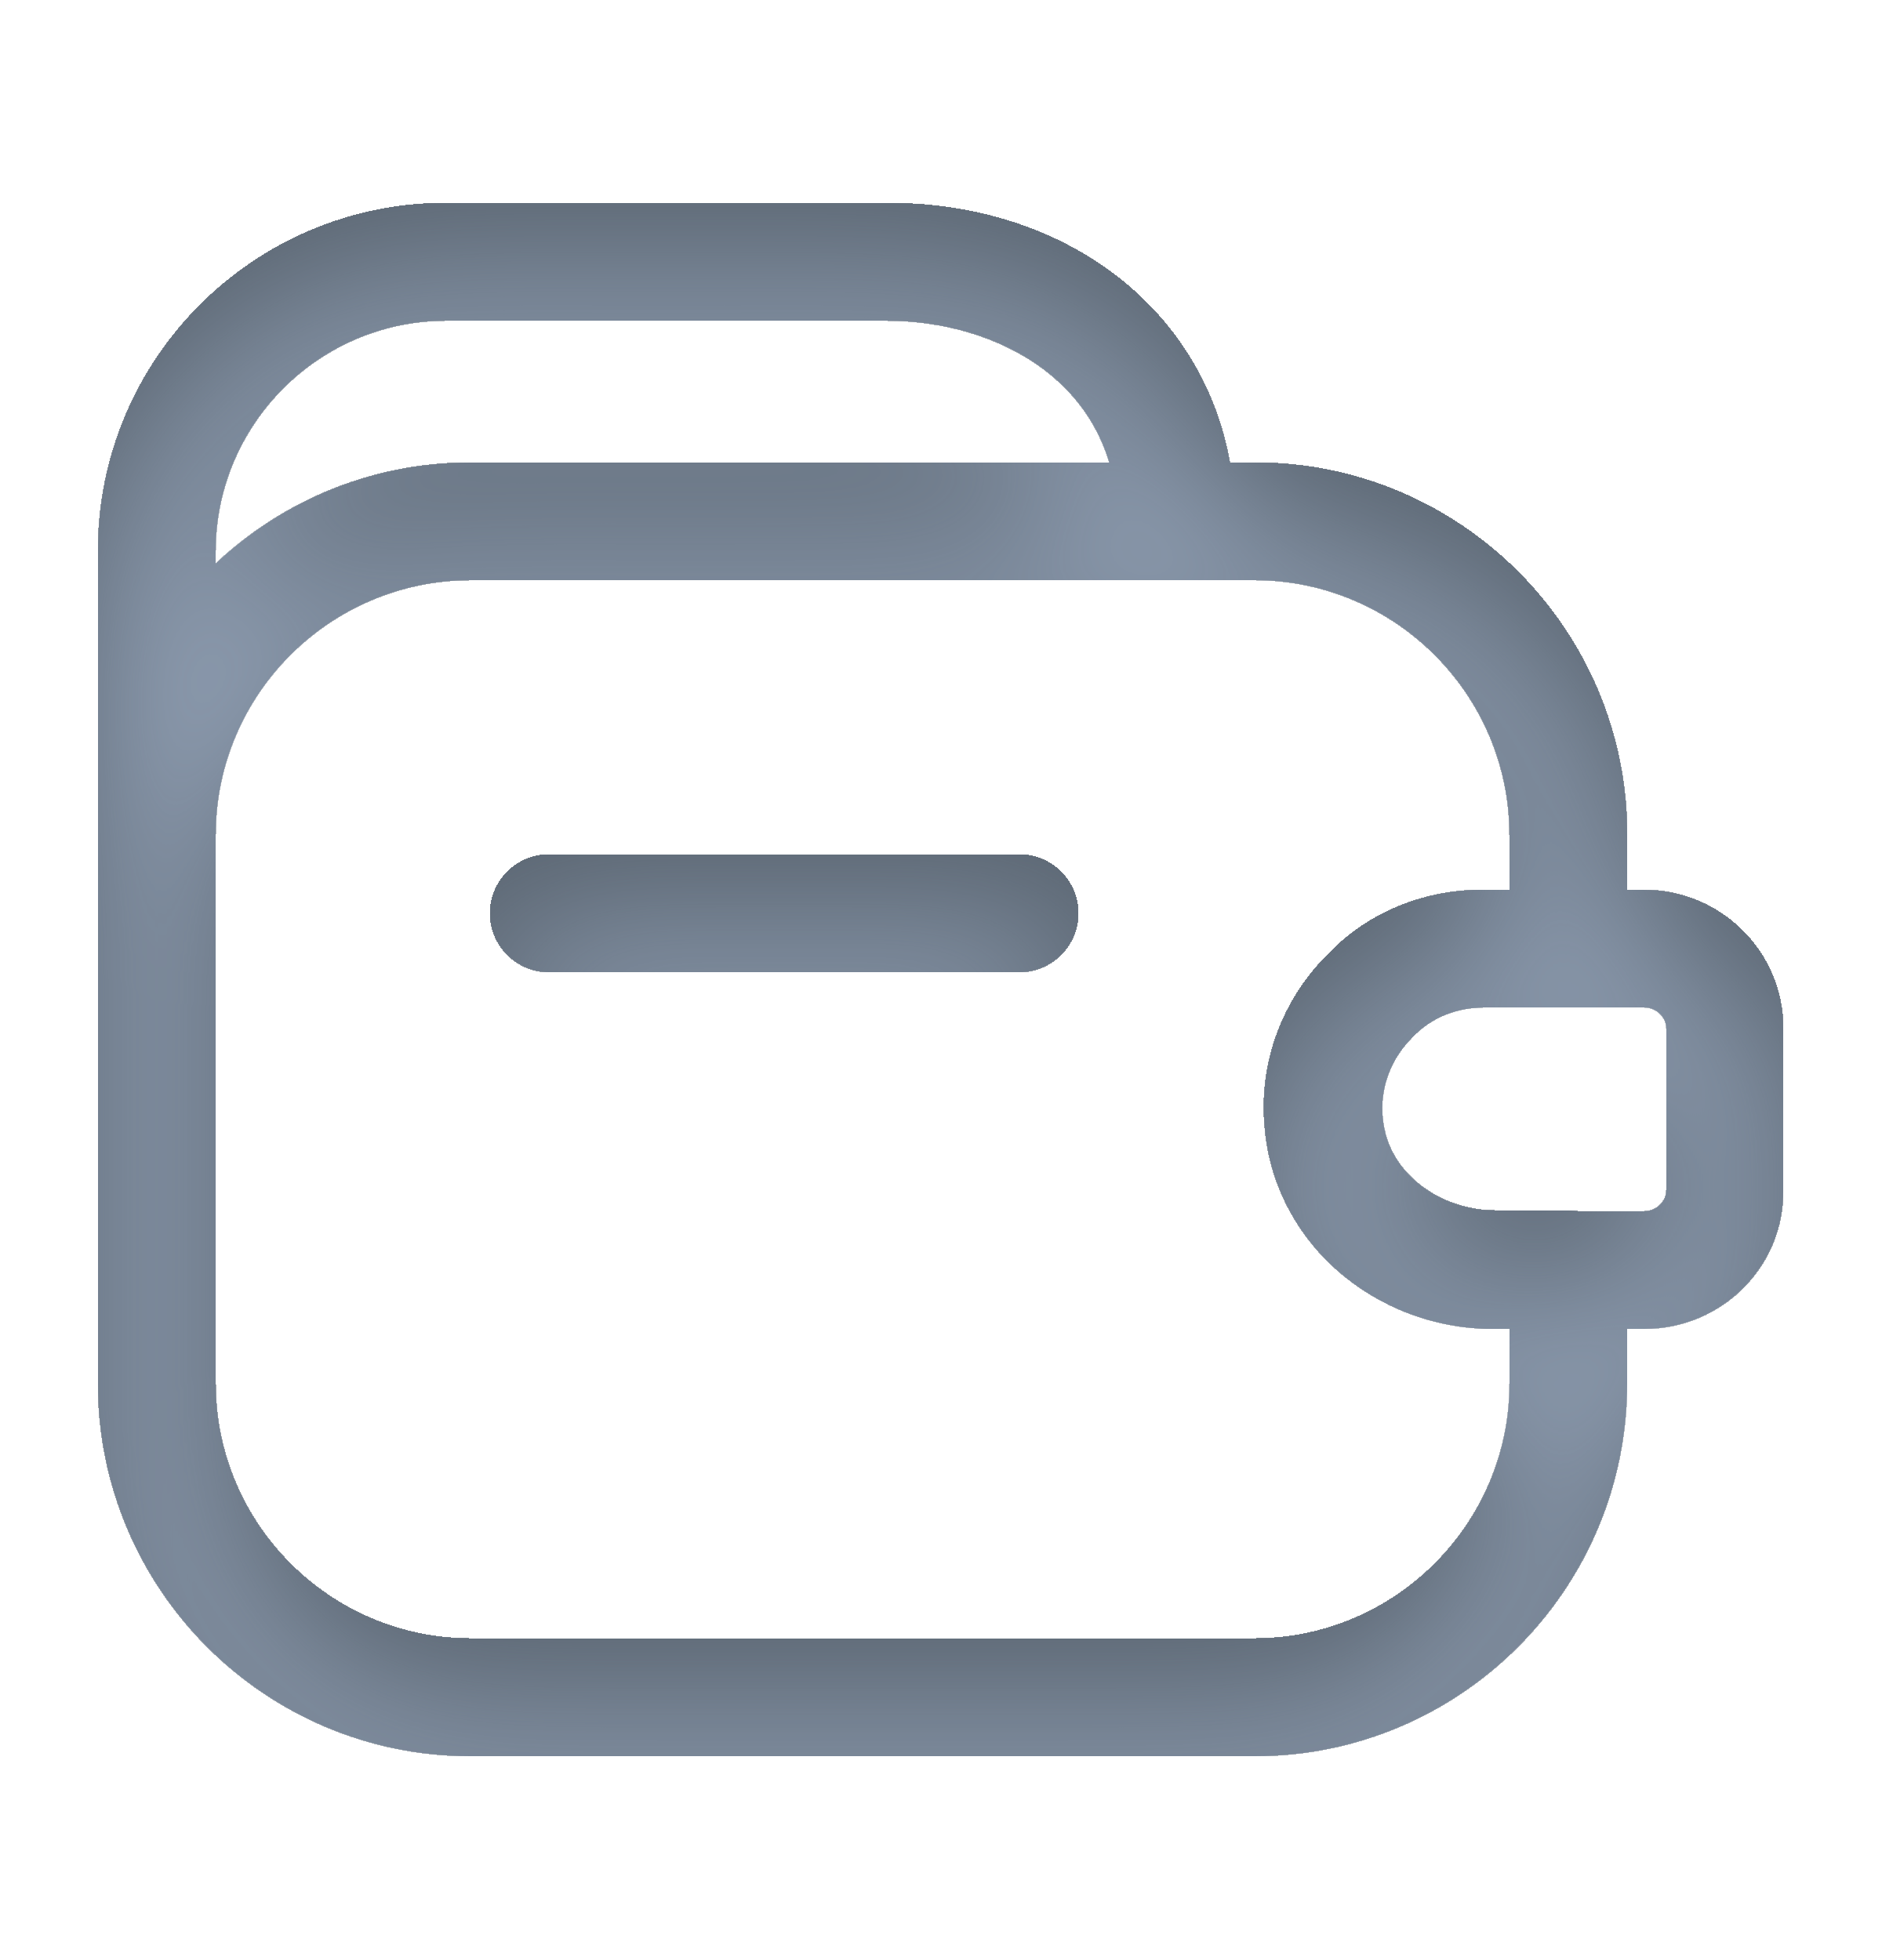
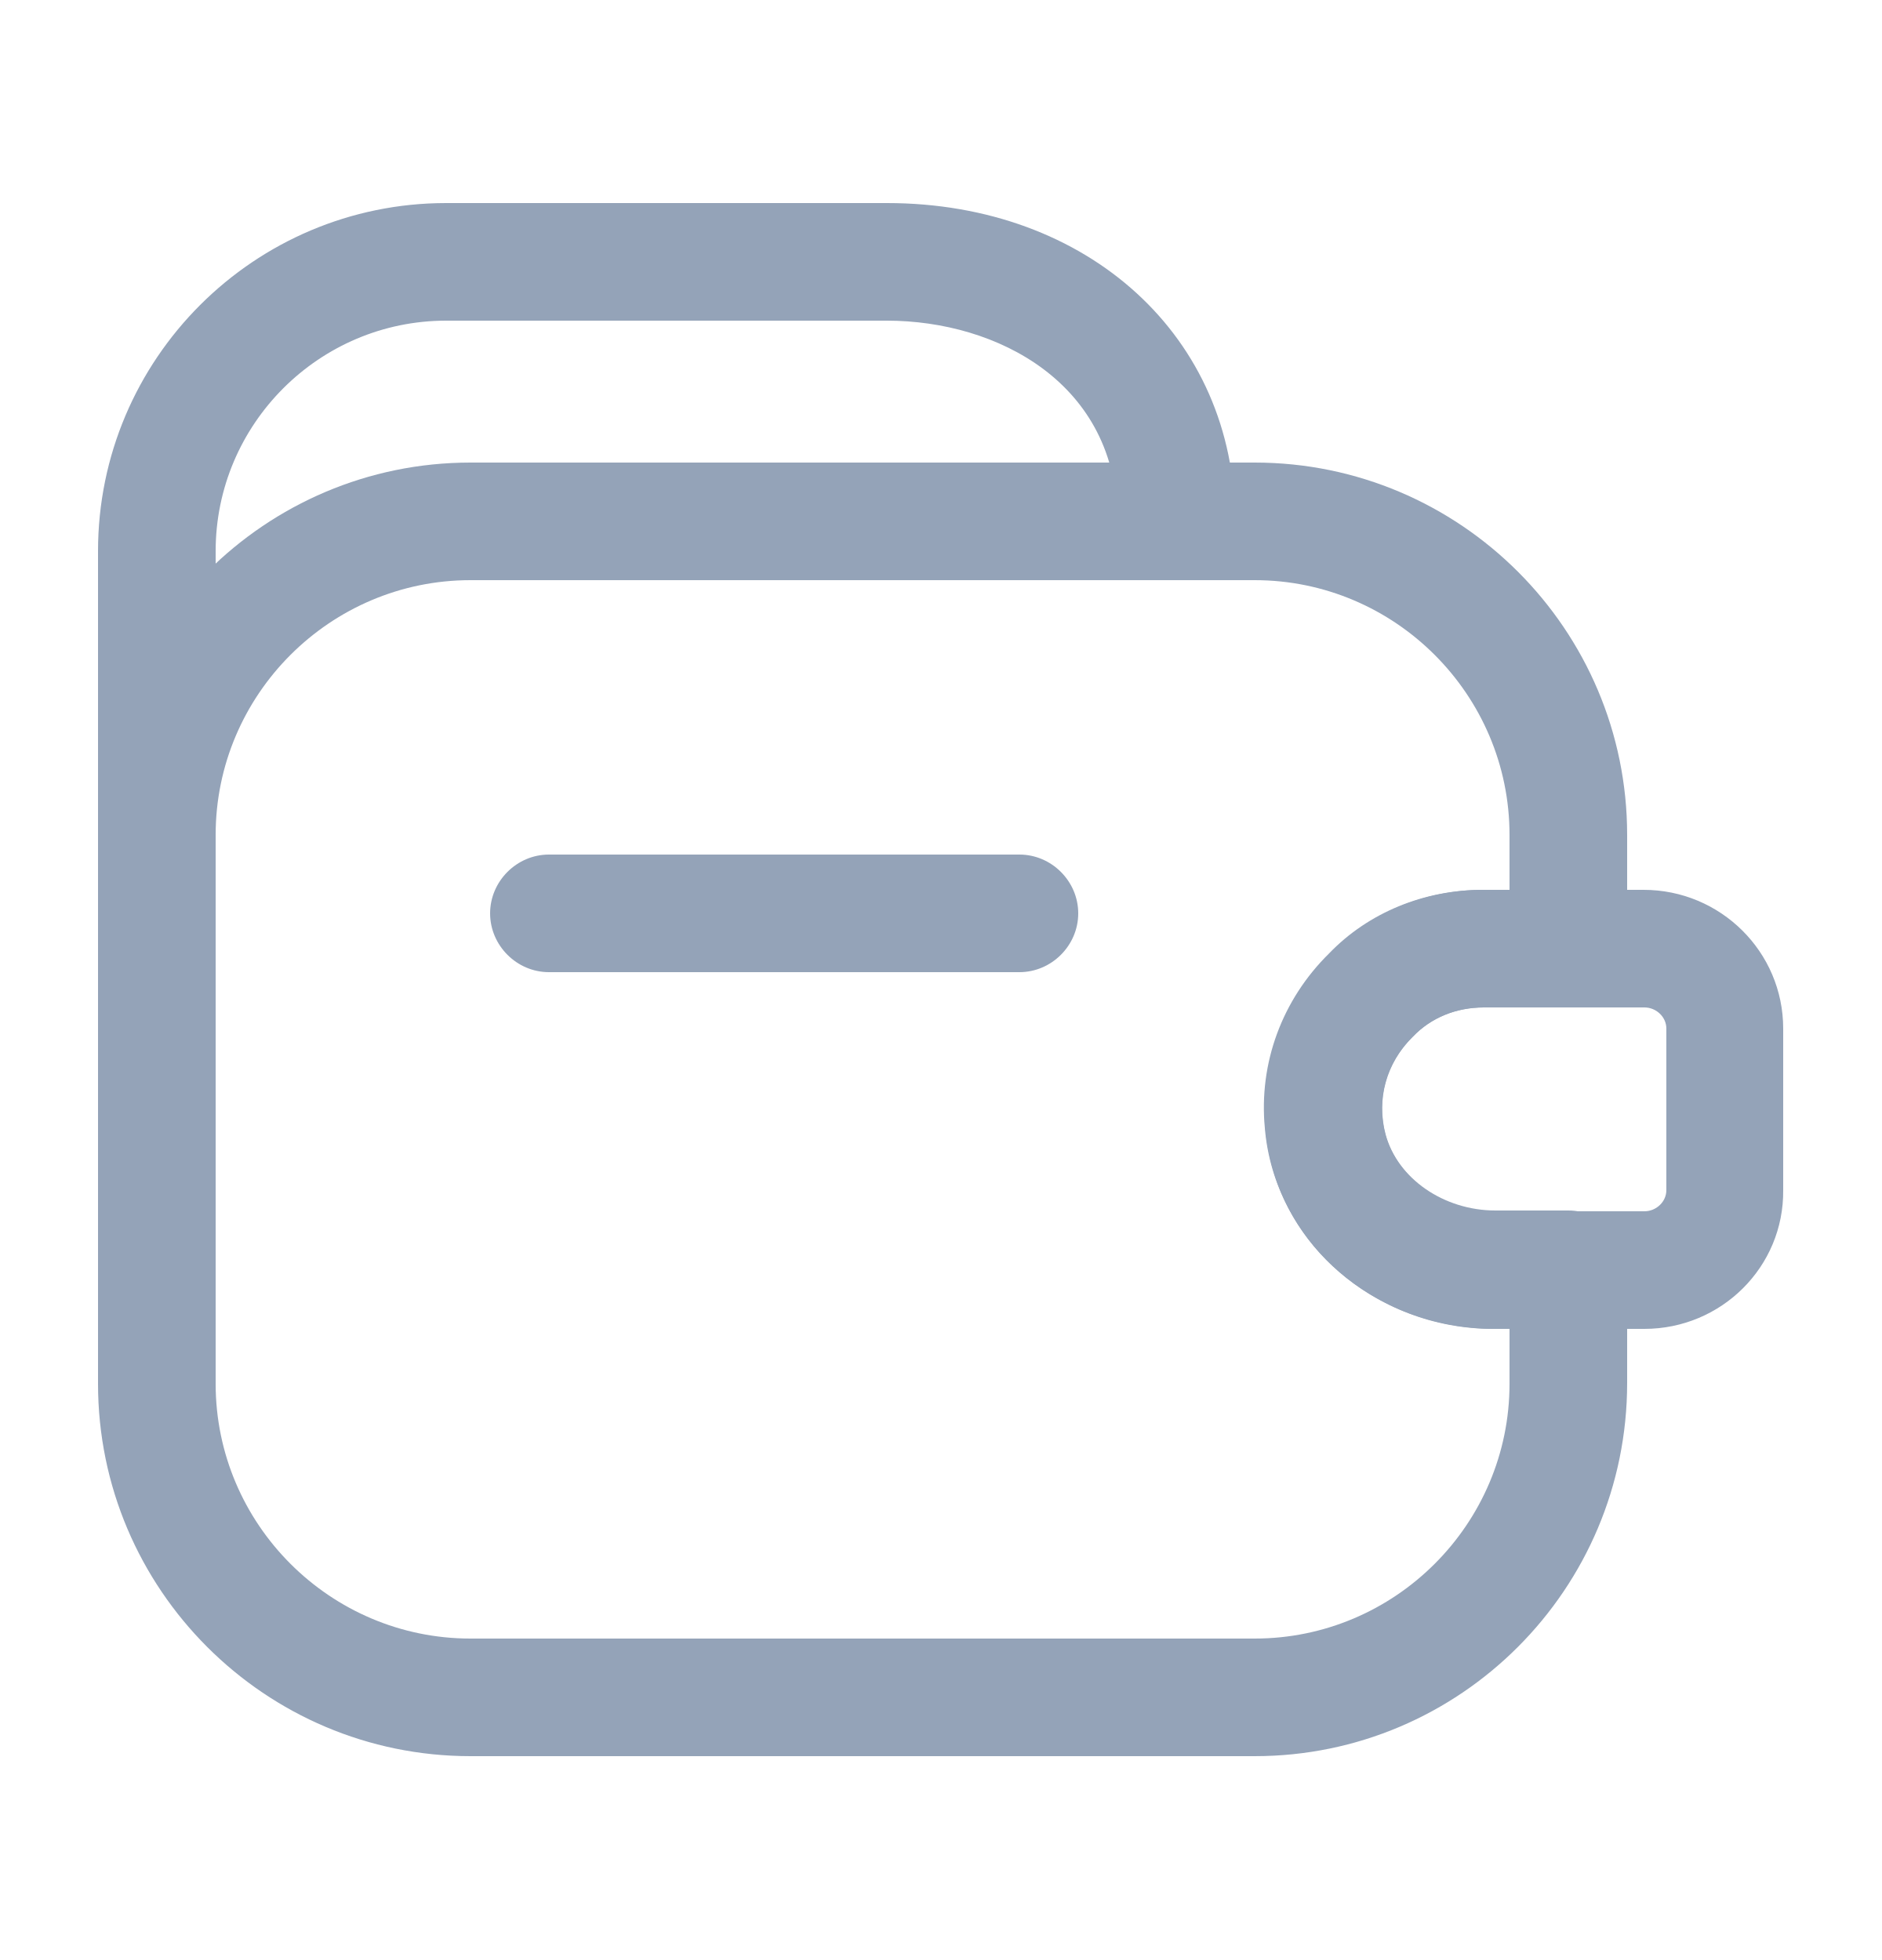
<svg xmlns="http://www.w3.org/2000/svg" width="24" height="25" viewBox="0 0 24 25" fill="none">
-   <g filter="url(#filter0_i_2014_19930)">
-     <path d="M13 12.4H7C6.59 12.4 6.25 12.06 6.25 11.65C6.25 11.24 6.59 10.9 7 10.9H13C13.41 10.9 13.75 11.24 13.75 11.65C13.75 12.06 13.41 12.4 13 12.4Z" fill="#94A3B8" />
-     <path d="M2 12.4C1.59 12.4 1.25 12.06 1.25 11.65V7.03C1.25 4.58 3.24 2.59 5.69 2.59H11.31C13.88 2.59 15.75 4.3 15.75 6.65C15.75 7.06 15.41 7.4 15 7.4C14.59 7.4 14.25 7.06 14.25 6.65C14.25 4.89 12.72 4.09 11.31 4.09H5.69C4.07 4.09 2.75 5.41 2.75 7.03V11.65C2.75 12.07 2.41 12.4 2 12.4Z" fill="#94A3B8" />
-     <path d="M16 22.4H6C3.38 22.4 1.25 20.27 1.25 17.65V10.65C1.25 8.03 3.38 5.9 6 5.9H16C18.62 5.9 20.75 8.03 20.75 10.65V12.1C20.75 12.51 20.41 12.85 20 12.85H18.92C18.57 12.85 18.25 12.98 18.02 13.22L18.01 13.23C17.68 13.56 17.55 14.02 17.67 14.47C17.82 15.03 18.41 15.44 19.07 15.44H20C20.41 15.44 20.75 15.78 20.75 16.19V17.64C20.75 20.27 18.62 22.4 16 22.4ZM6 7.4C4.21 7.4 2.75 8.86 2.75 10.65V17.65C2.75 19.44 4.21 20.9 6 20.9H16C17.79 20.9 19.25 19.44 19.25 17.65V16.95H19.07C17.72 16.95 16.55 16.1 16.22 14.87C15.96 13.9 16.24 12.87 16.95 12.17C17.47 11.64 18.17 11.35 18.92 11.35H19.25V10.65C19.25 8.86 17.79 7.4 16 7.4H6Z" fill="#94A3B8" />
-     <path d="M20.97 16.95H19.04C17.53 16.95 16.25 15.83 16.13 14.39C16.05 13.56 16.35 12.75 16.95 12.16C17.45 11.64 18.16 11.35 18.91 11.35H20.96C21.94 11.35 22.74 12.14 22.74 13.12V15.18C22.75 16.16 21.95 16.95 20.97 16.95ZM18.92 12.85C18.57 12.85 18.25 12.98 18.02 13.22C17.73 13.5 17.59 13.88 17.63 14.26C17.68 14.92 18.32 15.45 19.04 15.45H20.97C21.12 15.45 21.25 15.33 21.25 15.18V13.12C21.25 12.97 21.12 12.85 20.97 12.85H18.92Z" fill="#94A3B8" />
-   </g>
-   <defs>
-     <filter id="filter0_i_2014_19930" x="0" y="0.5" width="24" height="25" filterUnits="userSpaceOnUse" color-interpolation-filters="sRGB">
-       <feFlood flood-opacity="0" result="BackgroundImageFix" />
-       <feBlend mode="normal" in="SourceGraphic" in2="BackgroundImageFix" result="shape" />
-       <feColorMatrix in="SourceAlpha" type="matrix" values="0 0 0 0 0 0 0 0 0 0 0 0 0 0 0 0 0 0 127 0" result="hardAlpha" />
-       <feOffset dy="1" />
-       <feGaussianBlur stdDeviation="1" />
-       <feComposite in2="hardAlpha" operator="arithmetic" k2="-1" k3="1" />
-       <feColorMatrix type="matrix" values="0 0 0 0 0.353 0 0 0 0 0.396 0 0 0 0 0.443 0 0 0 1 0" />
-       <feBlend mode="normal" in2="shape" result="effect1_innerShadow_2014_19930" />
-     </filter>
-   </defs>
+   <path d="M13 12.4H7C6.59 12.4 6.25 12.06 6.25 11.65C6.25 11.24 6.59 10.9 7 10.9H13C13.41 10.9 13.75 11.24 13.75 11.65C13.75 12.06 13.41 12.4 13 12.4Z" fill="#94A3B8" />
+   <path d="M2 12.4C1.59 12.4 1.25 12.06 1.25 11.65V7.03C1.25 4.58 3.24 2.59 5.69 2.59H11.31C13.88 2.59 15.75 4.3 15.75 6.65C15.75 7.06 15.41 7.4 15 7.4C14.59 7.4 14.25 7.06 14.25 6.65C14.25 4.89 12.72 4.09 11.31 4.09H5.69C4.07 4.09 2.75 5.41 2.75 7.03V11.65C2.75 12.07 2.41 12.4 2 12.4Z" fill="#94A3B8" />
+   <path d="M16 22.4H6C3.38 22.4 1.25 20.27 1.25 17.65V10.65C1.25 8.03 3.38 5.9 6 5.9H16C18.62 5.9 20.75 8.03 20.75 10.65V12.1C20.75 12.51 20.41 12.85 20 12.85H18.92C18.57 12.85 18.25 12.98 18.02 13.22L18.01 13.23C17.68 13.56 17.55 14.02 17.67 14.47C17.82 15.03 18.41 15.44 19.07 15.44H20C20.41 15.44 20.75 15.78 20.75 16.19V17.64C20.75 20.27 18.62 22.4 16 22.4ZM6 7.4C4.21 7.4 2.75 8.86 2.75 10.65V17.65C2.75 19.44 4.21 20.9 6 20.9H16C17.79 20.9 19.25 19.44 19.25 17.65V16.95H19.07C17.72 16.95 16.55 16.1 16.22 14.87C15.96 13.9 16.24 12.87 16.95 12.17C17.47 11.64 18.17 11.35 18.92 11.35H19.25V10.65C19.25 8.86 17.79 7.4 16 7.4H6Z" fill="#94A3B8" />
+   <path d="M20.97 16.95H19.04C17.53 16.95 16.25 15.83 16.13 14.39C16.05 13.56 16.35 12.75 16.95 12.16C17.45 11.64 18.16 11.35 18.91 11.35H20.96C21.94 11.35 22.74 12.14 22.74 13.12V15.18C22.75 16.16 21.95 16.95 20.97 16.95ZM18.92 12.85C18.57 12.85 18.25 12.98 18.02 13.22C17.73 13.5 17.59 13.88 17.63 14.26C17.68 14.92 18.32 15.45 19.04 15.45H20.97C21.12 15.45 21.25 15.33 21.25 15.18V13.12C21.25 12.97 21.12 12.85 20.97 12.85H18.92Z" fill="#94A3B8" />
</svg>
